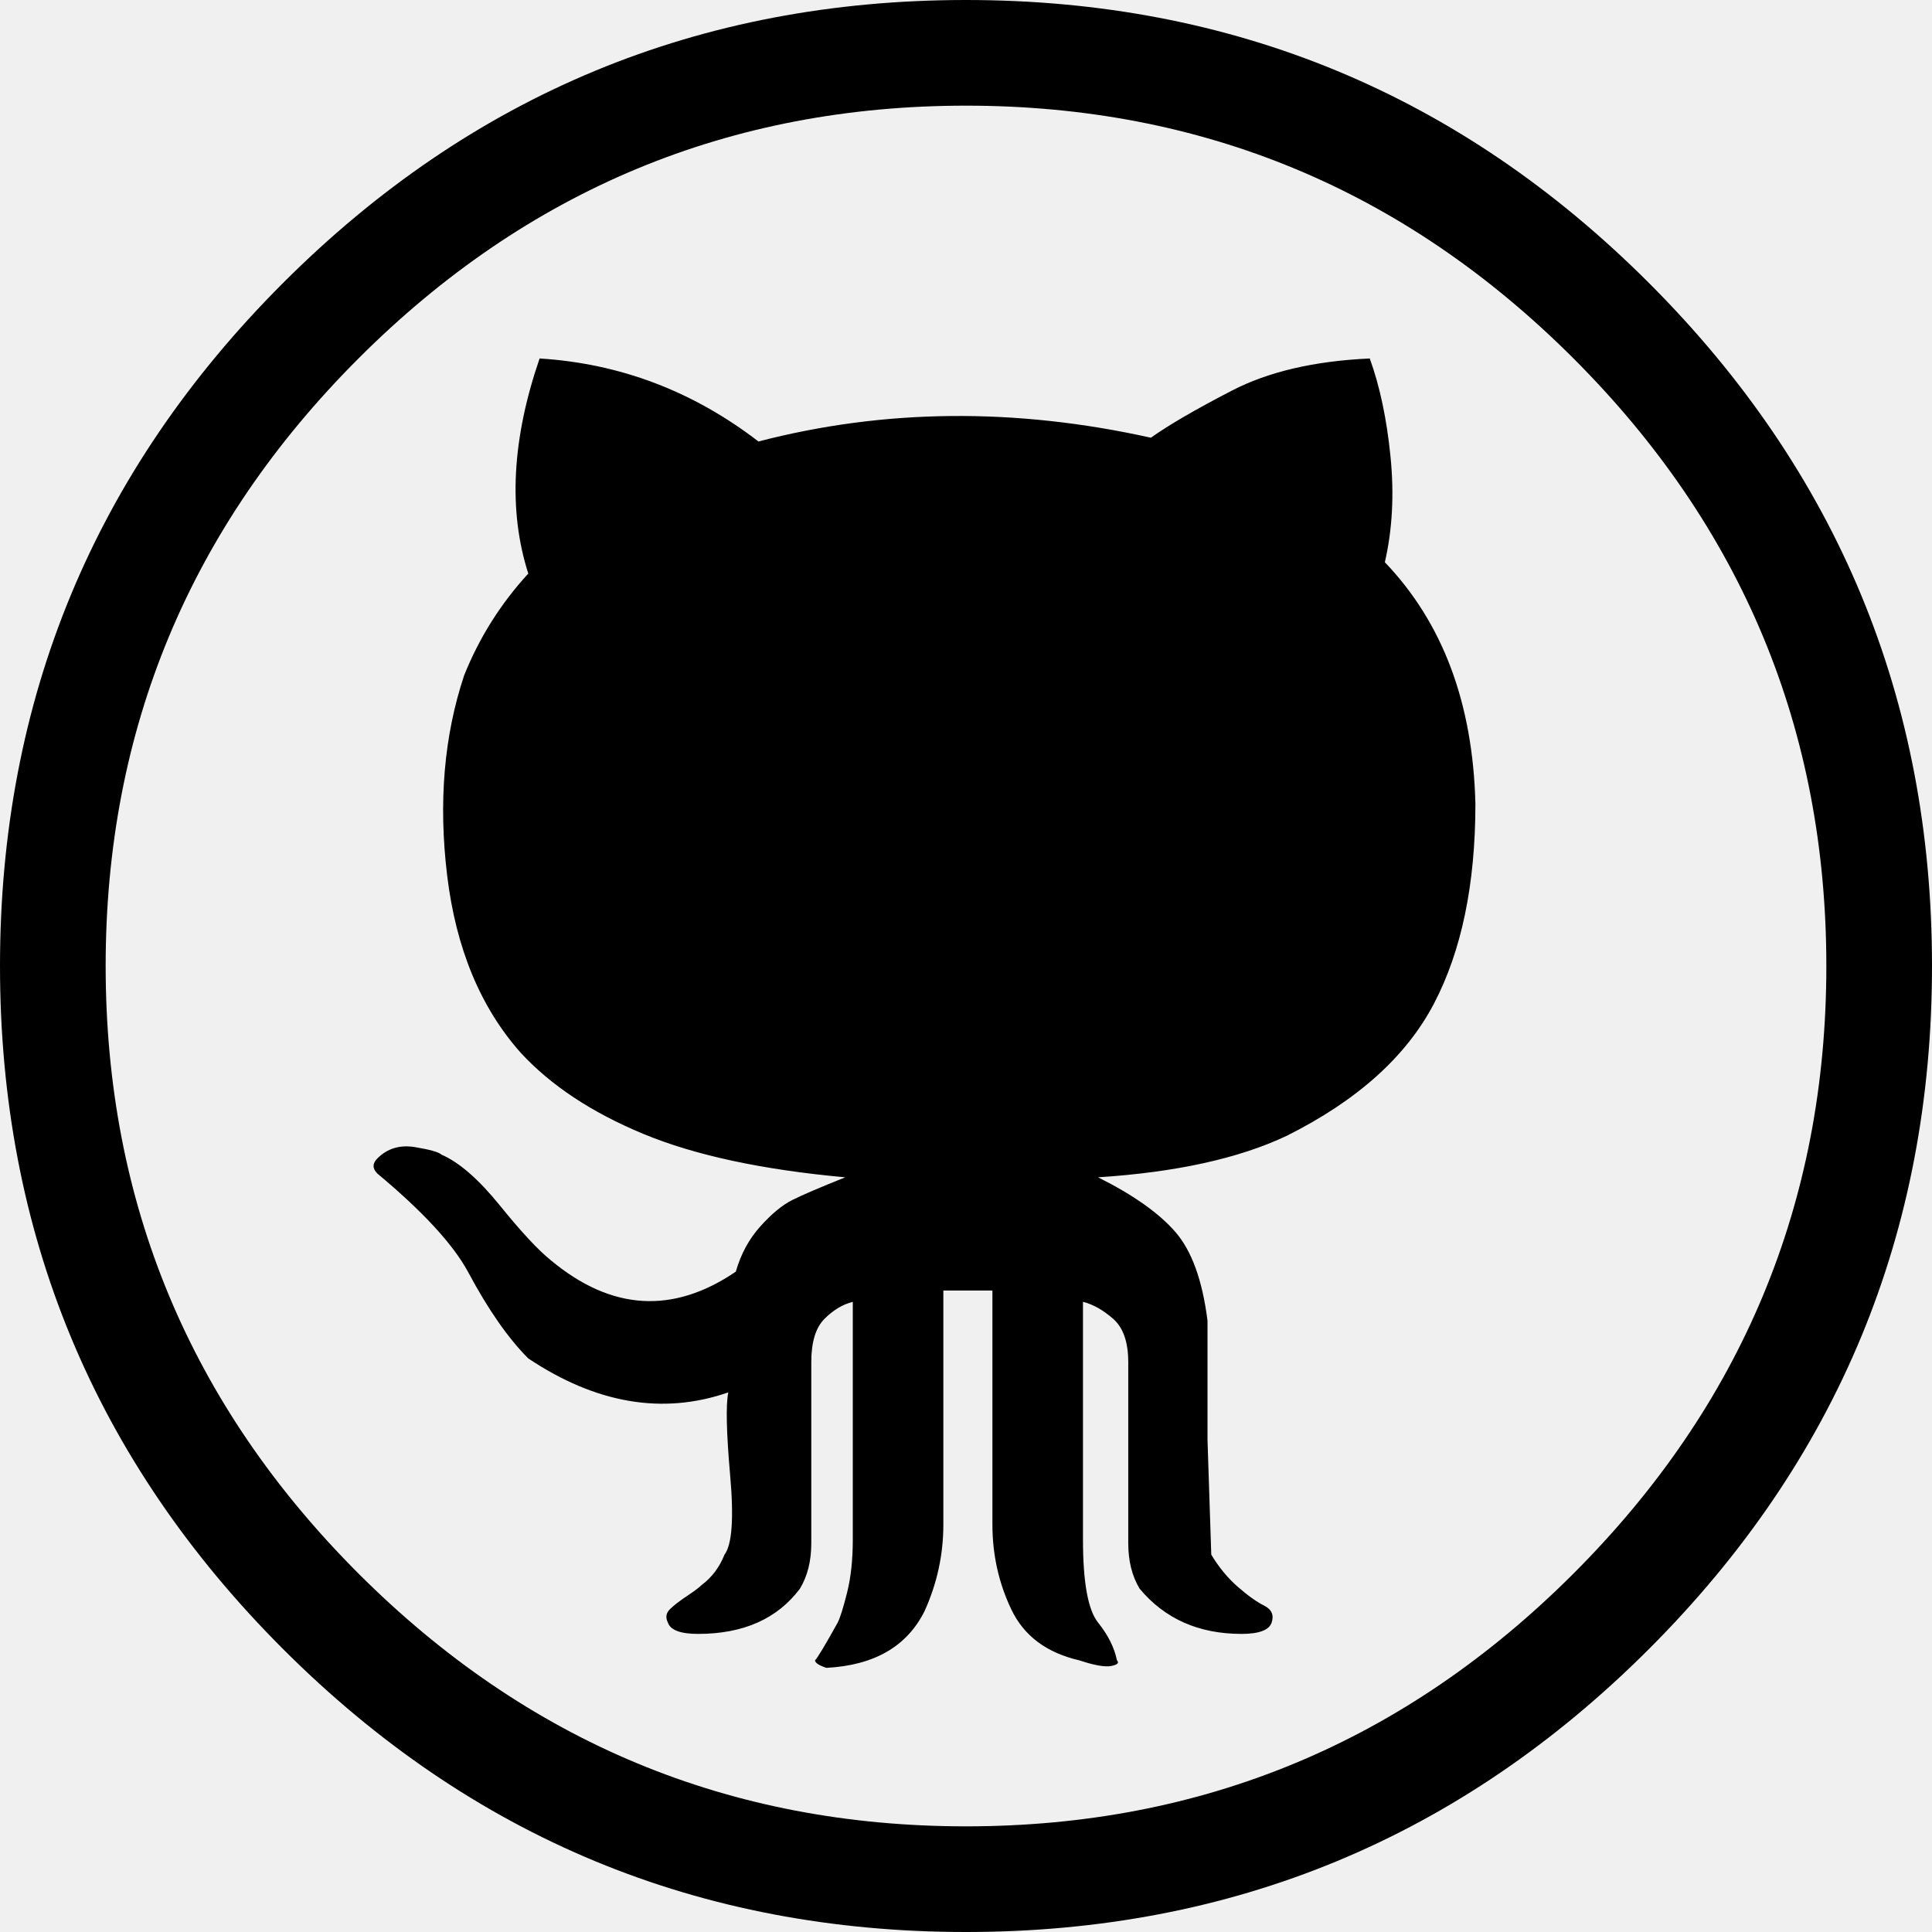
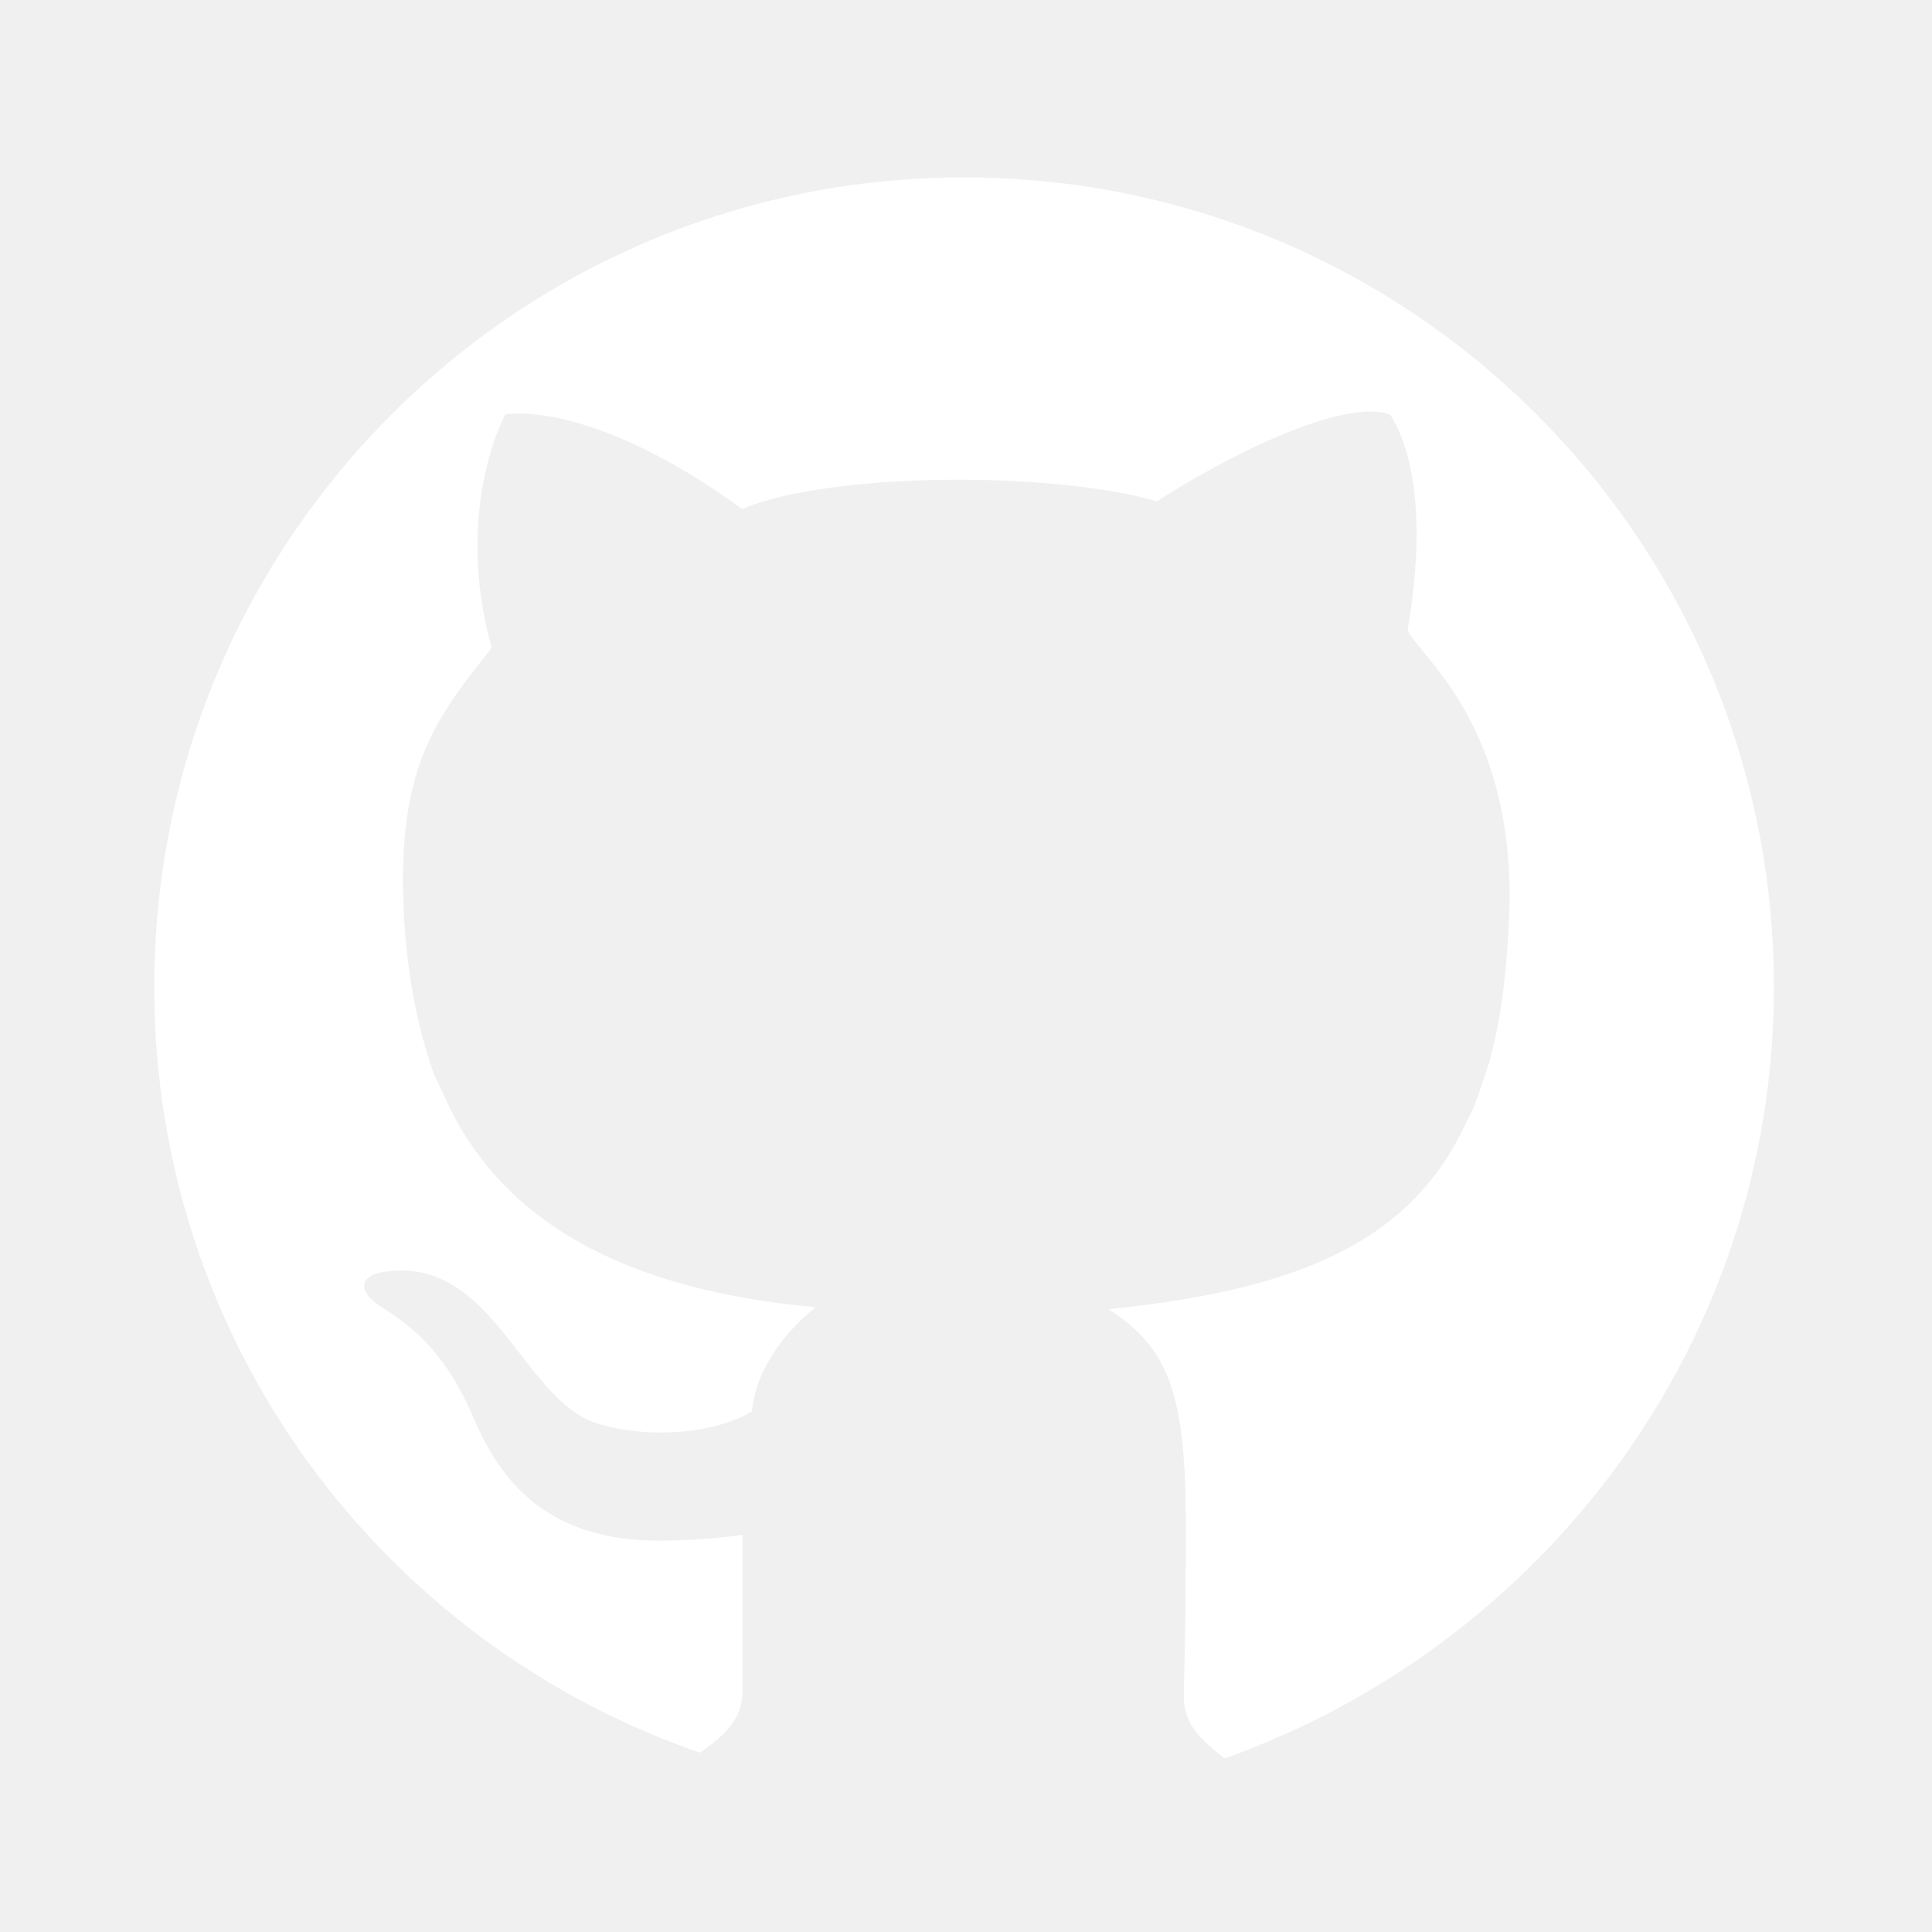
- <svg xmlns="http://www.w3.org/2000/svg" width="2500" height="2500" viewBox="0 0 999.937 999.937">
-   <path d="M0 499.968c0-138.012 48.825-255.843 146.476-353.493C244.125 48.825 361.956 0 499.969 0 637.98 0 755.811 48.825 853.462 146.475c97.649 97.65 146.475 215.481 146.475 353.493s-48.825 255.843-146.475 353.493c-97.65 97.65-215.481 146.476-353.493 146.476-138.013 0-255.844-48.825-353.493-146.476C48.825 755.812 0 637.979 0 499.968zm54.684 0c0 122.389 43.617 227.199 130.851 314.434 87.234 87.233 192.045 130.851 314.434 130.851 122.388 0 227.199-43.617 314.433-130.851 87.234-87.234 130.851-192.045 130.851-314.434 0-122.388-43.616-227.199-130.851-314.433C727.168 98.301 622.356 54.684 499.969 54.684c-122.389 0-227.199 43.617-314.434 130.851C98.301 272.769 54.684 377.58 54.684 499.968zm140.617 107.415c-2.604-2.604-2.604-5.208 0-7.812 5.207-5.208 11.718-7.161 19.529-5.859 7.812 1.302 12.369 2.604 13.671 3.906 9.114 3.906 19.205 12.694 30.271 26.366 11.066 13.671 19.855 23.11 26.366 28.318 31.248 26.04 63.146 27.993 95.696 5.859 2.604-9.114 6.836-16.926 12.694-23.437 5.858-6.51 11.393-11.066 16.601-13.671 5.209-2.604 14.323-6.51 27.343-11.718-42.967-3.906-77.795-11.393-104.486-22.46s-47.849-25.063-63.473-41.989c-20.832-23.436-33.527-54.033-38.084-91.791-4.558-37.758-1.628-72.261 8.789-103.509 7.812-19.53 18.879-37.106 33.2-52.731-10.416-32.55-8.463-69.657 5.859-111.321 41.664 2.604 79.422 16.926 113.274 42.966 65.1-16.926 132.804-17.577 203.111-1.953 9.114-6.51 23.111-14.647 41.989-24.413 18.879-9.765 42.641-15.299 71.285-16.601 5.208 14.322 8.789 31.248 10.742 50.778s.977 37.758-2.929 54.684c29.945 31.248 45.569 72.912 46.871 124.992 0 41.664-7.16 76.167-21.482 103.509s-39.711 50.127-76.167 68.354c-24.738 11.719-57.288 18.879-97.65 21.483 18.229 9.114 31.574 18.554 40.037 28.319 8.464 9.765 13.997 25.063 16.602 45.895v61.521l1.952 59.566c3.906 6.511 8.464 12.044 13.672 16.602 5.208 4.557 9.765 7.812 13.671 9.765 3.905 1.953 5.208 4.883 3.905 8.789-1.302 3.906-6.51 5.859-15.623 5.859-22.135 0-39.711-7.812-52.731-23.437-3.906-6.51-5.859-14.321-5.859-23.436v-93.744c0-10.416-2.604-17.903-7.812-22.46-5.208-4.558-10.416-7.487-15.624-8.789v123.039c0 22.134 2.604 36.456 7.812 42.966s8.463 13.021 9.766 19.53c1.302 1.302.325 2.278-2.93 2.929-3.254.65-8.788-.325-16.601-2.929-16.926-3.906-28.644-12.695-35.154-26.366-6.51-13.671-9.765-28.319-9.765-43.943V667.926H488.25v121.086c0 15.624-3.256 30.598-9.766 44.919-9.113 18.229-26.04 27.993-50.777 29.295-3.906-1.302-5.859-2.604-5.859-3.905 1.302-1.303 5.208-7.812 11.718-19.53 1.302-2.604 2.93-7.812 4.883-15.624 1.954-7.812 2.93-16.926 2.93-27.342v-123.04c-5.208 1.302-10.091 4.231-14.648 8.789s-6.836 12.044-6.836 22.46v93.744c0 9.113-1.953 16.926-5.859 23.436-11.718 15.624-29.295 23.437-52.73 23.437-9.114 0-14.322-1.953-15.624-5.859-1.303-2.604-.977-4.883.977-6.836s4.883-4.232 8.789-6.836c3.906-2.604 6.51-4.558 7.812-5.859 5.208-3.906 9.113-9.114 11.718-15.624 3.906-5.208 4.882-18.879 2.929-41.013s-2.279-36.456-.977-42.966c-33.853 11.718-68.355 5.858-103.51-17.577-10.416-10.416-20.832-25.39-31.248-44.919-7.812-14.323-23.436-31.249-46.871-50.779z" />
+ <svg xmlns="http://www.w3.org/2000/svg" version="1.1" id="Calque_1" x="0px" y="0px" viewBox="0 0 100.2 100.2" style="enable-background:new 0 0 100.2 100.2;" xml:space="preserve">
+   <style type="text/css">
+ 	.st0{fill:#FFFFFF;}
+ </style>
+   <g>
+     <path class="st0" d="M92,51.2c0-23.2-18.8-42-42-42s-42,18.8-42,42c0,18.4,11.8,34,28.3,39.7c1-0.7,2.2-1.6,2.2-3.1   c0-2.3,0-8.2,0-8.2s-1.8,0.3-4.4,0.3c-6.6,0-8.6-4.2-9.6-6.5c-1.3-3-2.9-4.5-4.7-5.6c-1.1-0.7-1.3-1.5-0.1-1.8   c5.8-1.1,7.3,6.5,11.2,7.8c2.8,0.9,6.3,0.5,8.1-0.6c0.2-2.3,1.9-4.3,3.3-5.4c-9.8-0.9-15.7-4.3-18.7-9.8l-0.3-0.6l-0.8-1.7   l-0.2-0.6c-0.9-2.8-1.4-6-1.4-9.5c0-6.3,2-8.7,4.6-12c-2-7.2,0.7-12.1,0.7-12.1s4.3-0.9,12.3,4.9c4.4-1.9,16-2,21.5-0.4   c3.4-2.2,9.6-5.4,12.1-4.5c0.7,1.1,2.1,4.2,0.9,11.2c0.8,1.5,5.3,4.8,5.3,13.9c-0.1,3.4-0.4,6.2-1.1,8.6l-0.4,1.2   c0,0-0.2,0.6-0.4,1.1l-0.3,0.6c-2.9,6.4-8.9,8.8-18.6,9.8c3.1,2,4,4.4,4,11.1c0,6.7-0.1,7.6-0.1,9.1c0,1.4,1.1,2.3,2.1,3.1   C80.1,85.3,92,69.6,92,51.2z" />
+   </g>
</svg>
